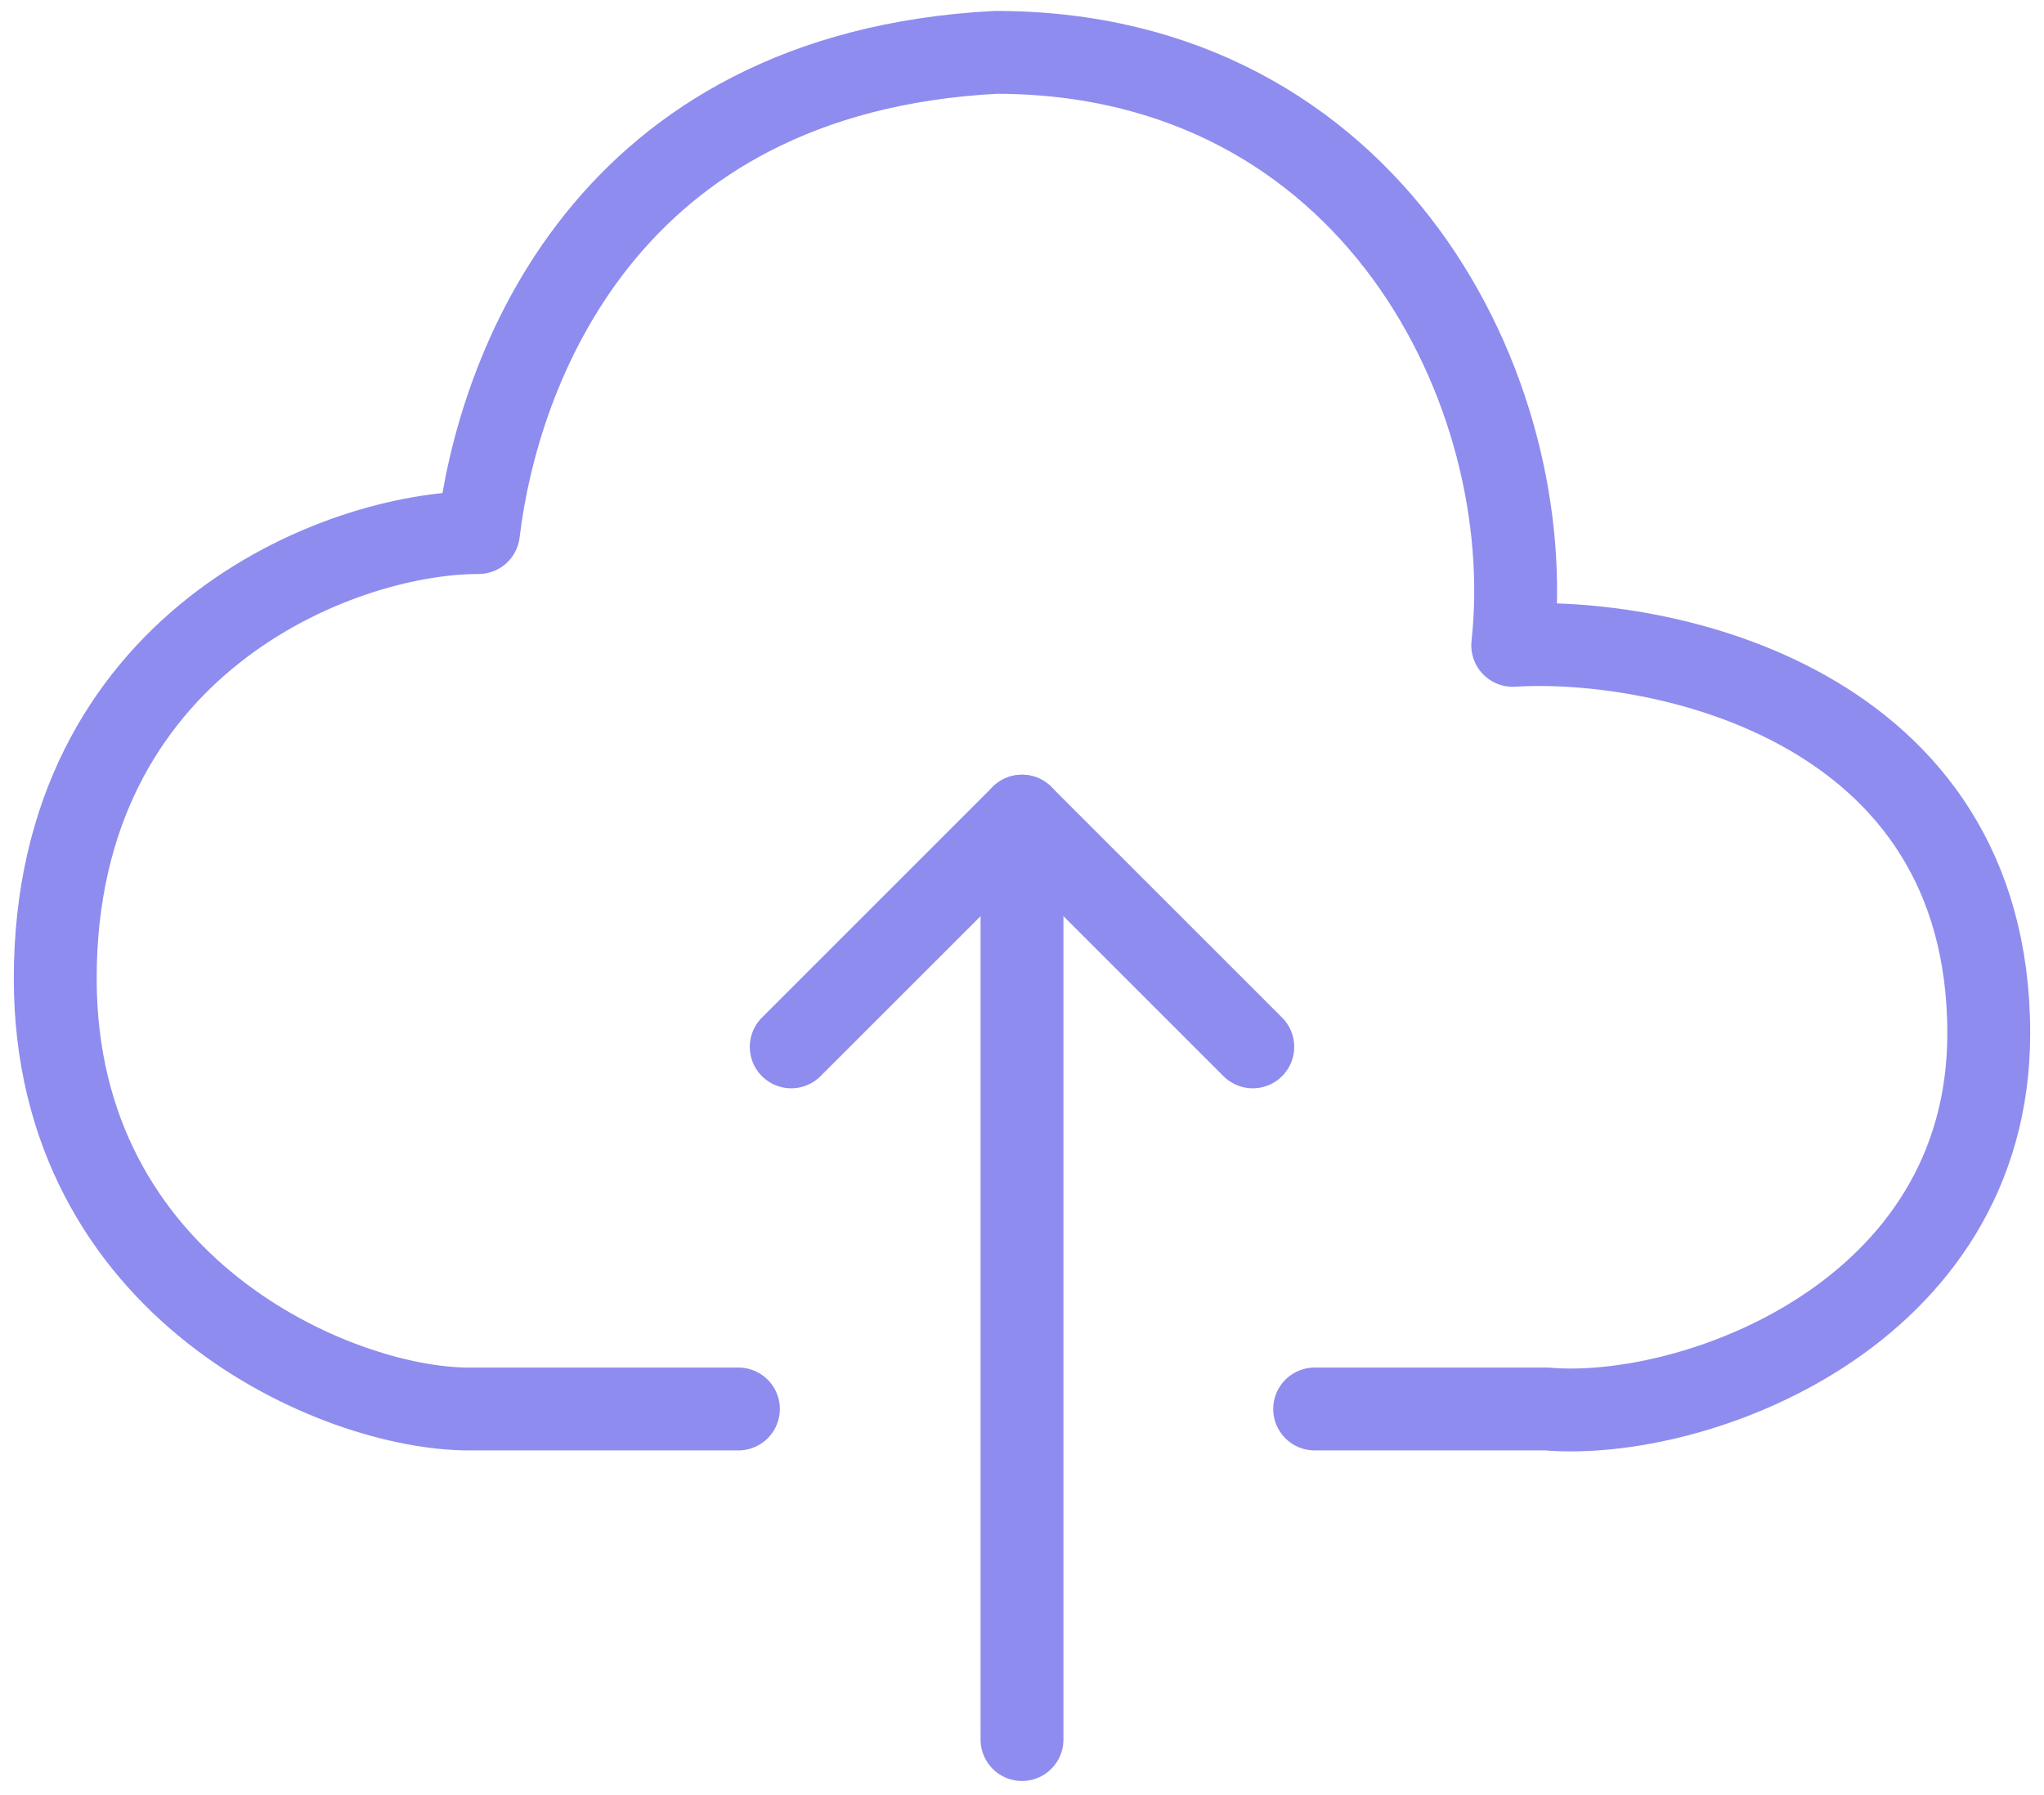
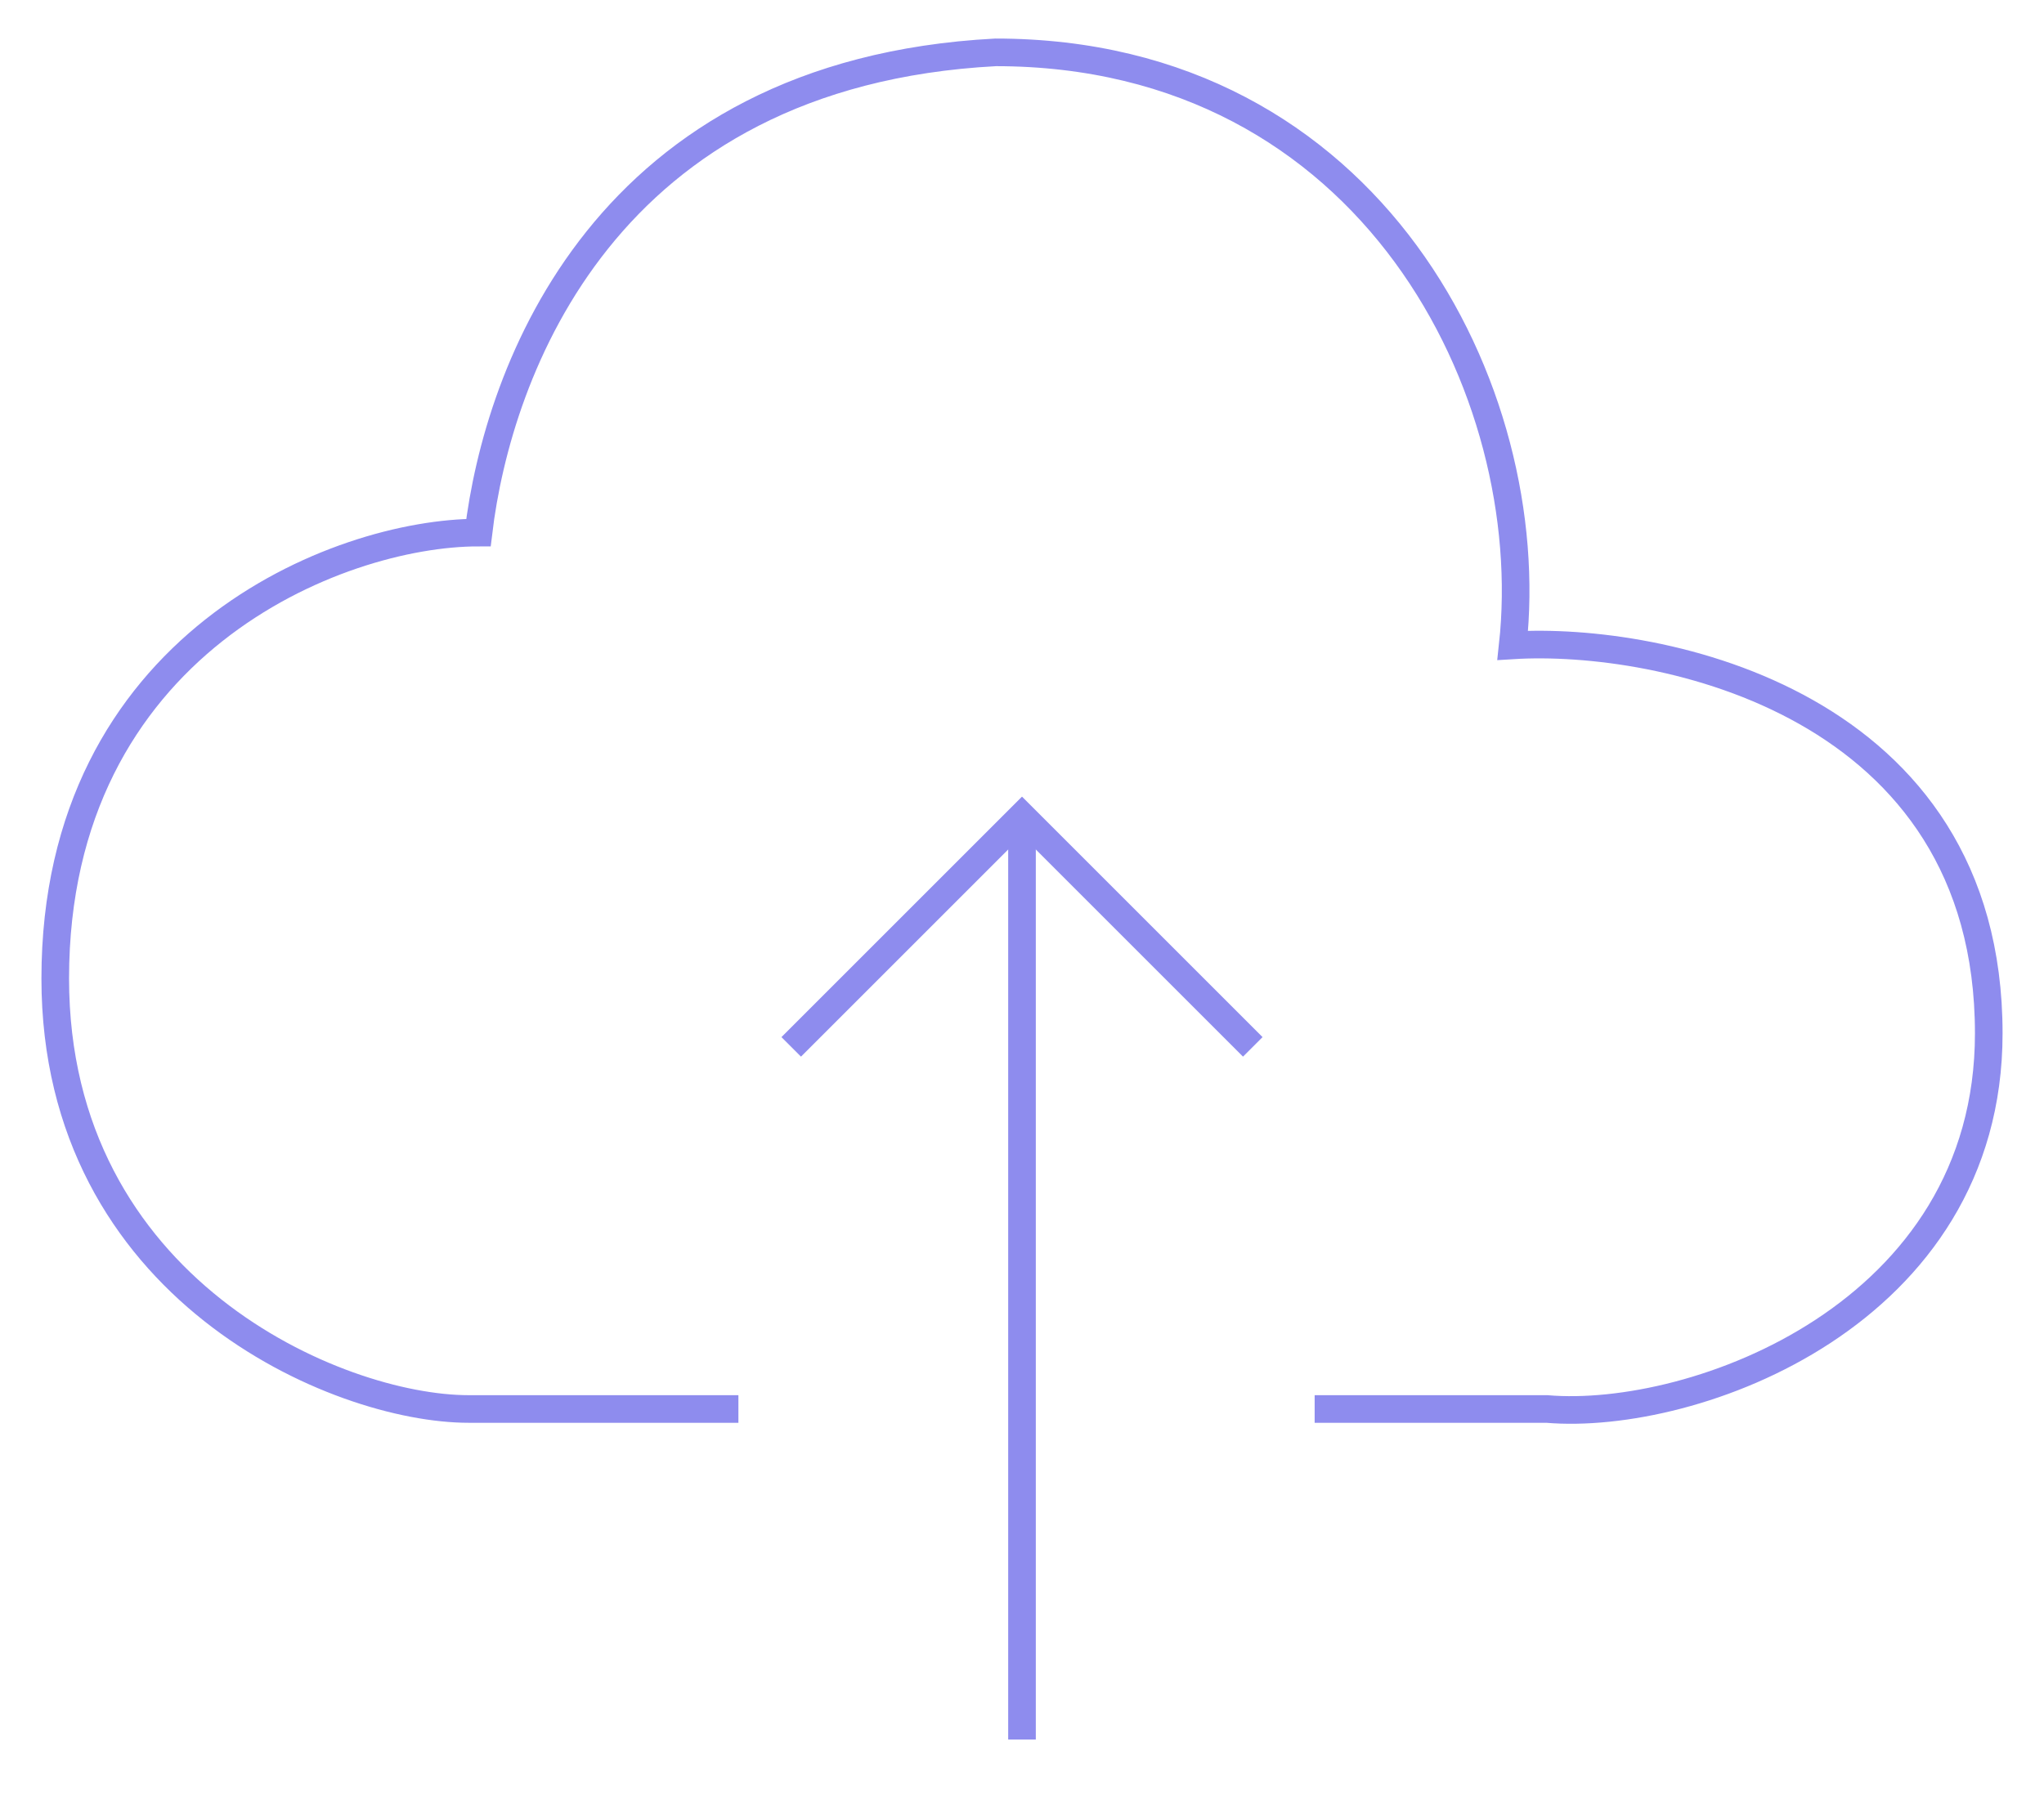
<svg xmlns="http://www.w3.org/2000/svg" width="74" height="65" viewBox="0 0 74 65" fill="none">
-   <path d="M26.733 51.023H16.967C12.207 51.023 2 46.675 2 35.435C2 23.341 12.207 19.286 17.322 19.286C18.02 13.459 21.868 2.645 36.044 1.896C49.681 1.896 55.767 14.201 54.766 23.37C60.1 23.04 72 25.446 72 37.421C72 47.606 61.332 51.478 55.998 51.023H47.595" stroke="#8E8CEE" stroke-width="3" stroke-linecap="round" stroke-linejoin="round" />
-   <path d="M37 62.994V29.555" stroke="#8E8CEE" stroke-width="3" stroke-linecap="round" stroke-linejoin="round" />
-   <path d="M28.645 37.91L37 29.555L45.355 37.91" stroke="#8E8CEE" stroke-width="3" stroke-linecap="round" stroke-linejoin="round" />
+   <path d="M26.733 51.023H16.967C12.207 51.023 2 46.675 2 35.435C2 23.341 12.207 19.286 17.322 19.286C18.02 13.459 21.868 2.645 36.044 1.896C49.681 1.896 55.767 14.201 54.766 23.37C60.1 23.04 72 25.446 72 37.421C72 47.606 61.332 51.478 55.998 51.023H47.595" stroke="#8E8CEE" strokeWidth="3" strokeLinecap="round" strokeLinejoin="round" />
+   <path d="M37 62.994V29.555" stroke="#8E8CEE" strokeWidth="3" strokeLinecap="round" strokeLinejoin="round" />
+   <path d="M28.645 37.91L37 29.555L45.355 37.91" stroke="#8E8CEE" strokeWidth="3" strokeLinecap="round" strokeLinejoin="round" />
</svg>
